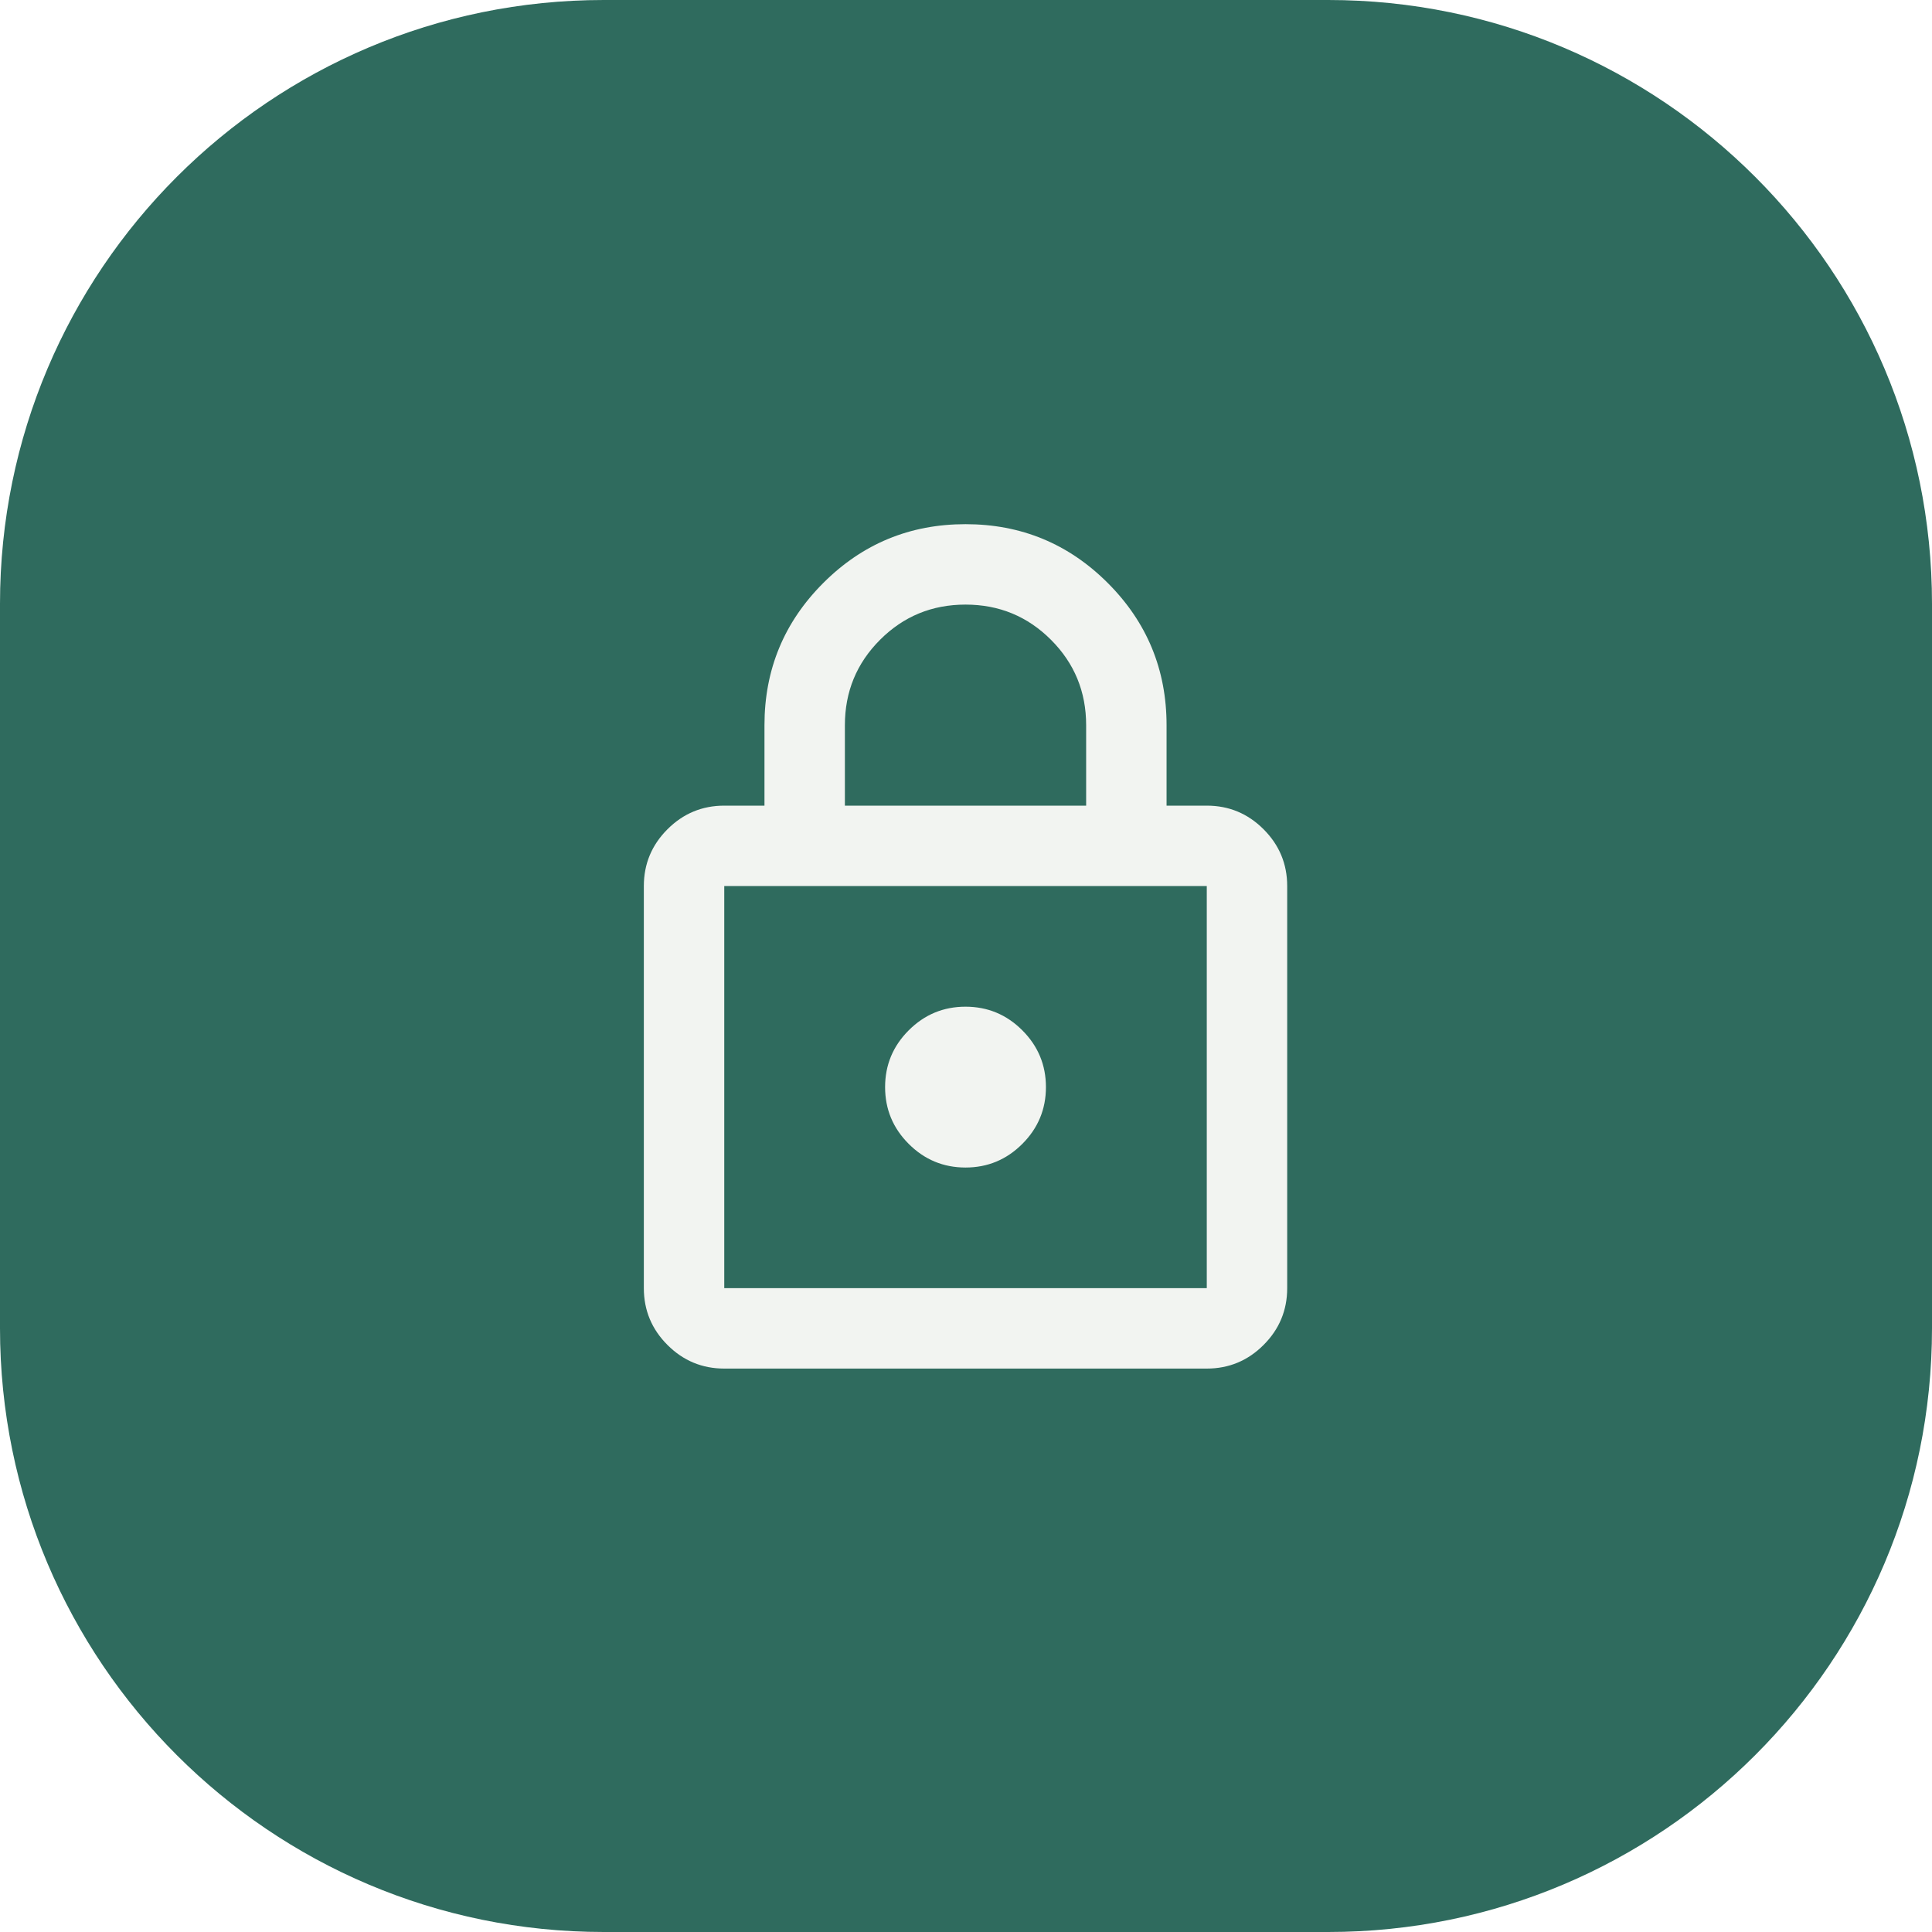
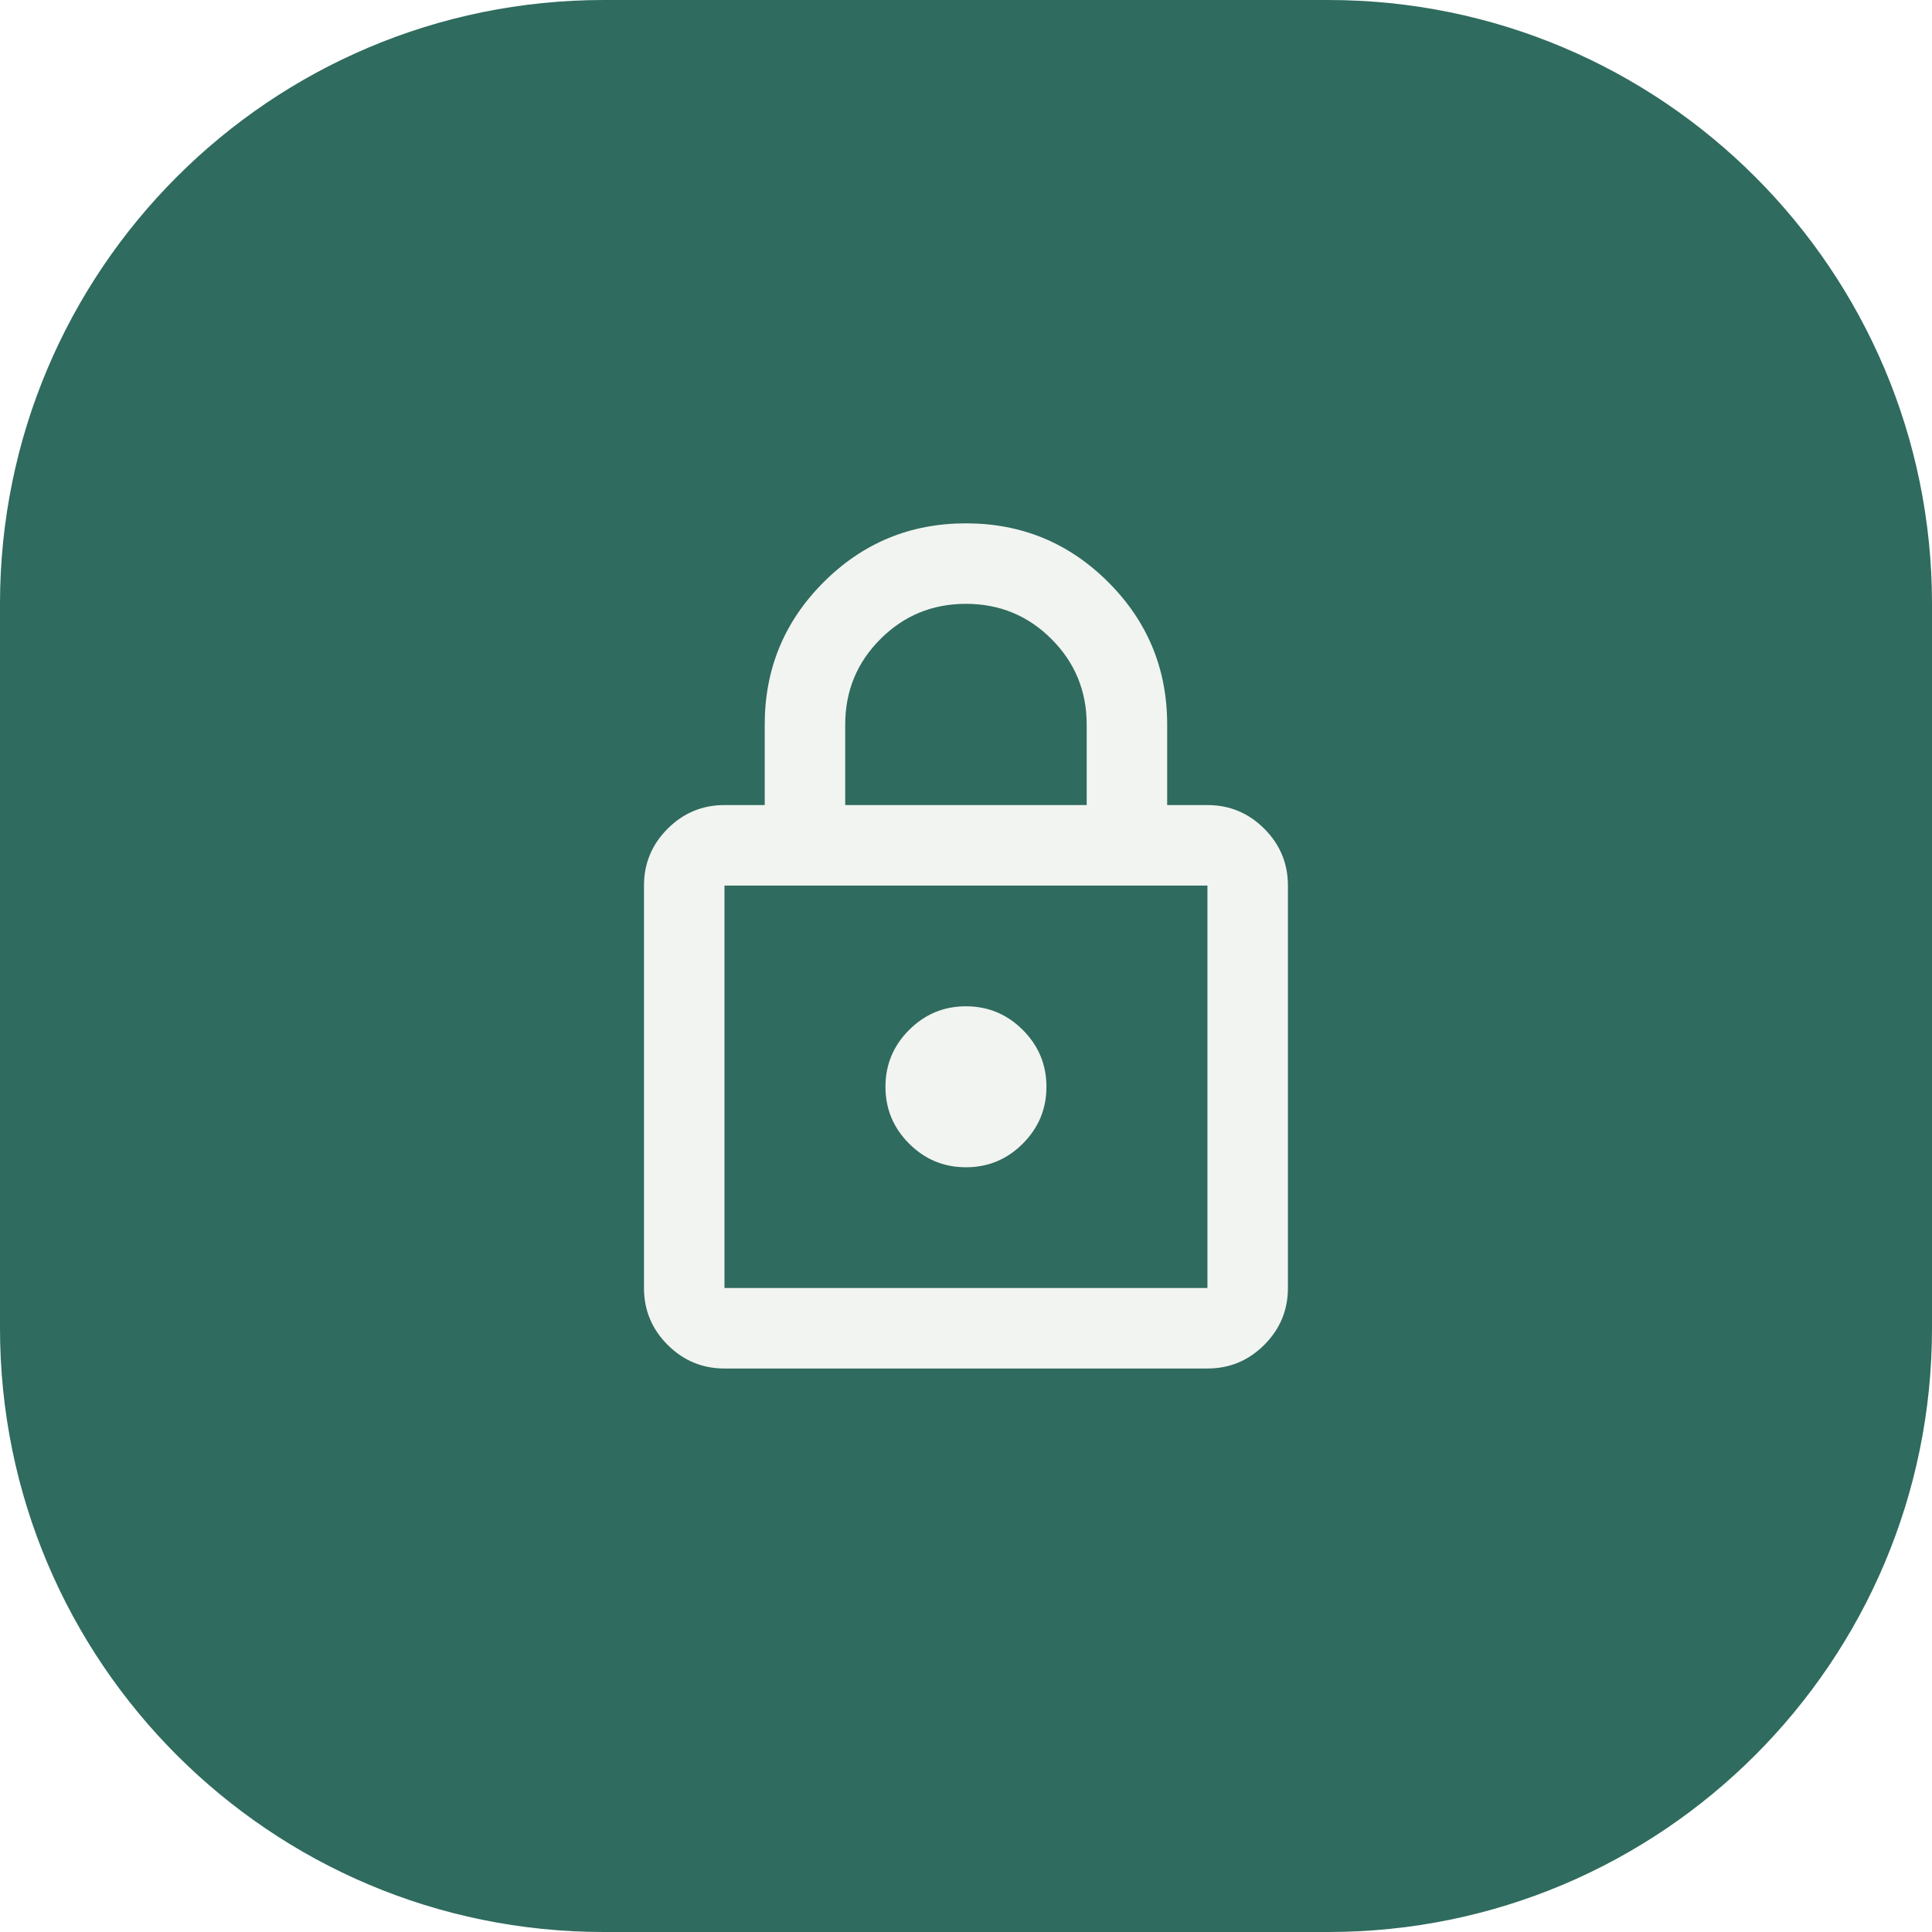
<svg xmlns="http://www.w3.org/2000/svg" viewBox="0 0 64 64" width="64" height="64">
  <rect width="64" height="64" rx="20" fill="#2F6B5E" />
-   <g transform="translate(16 48) scale(0.0333)">
+   <g transform="translate(16 48) scale(0.03333)">
    <path d="M240-80q-33 0-56.5-23.5T160-160v-400q0-33 23.5-56.5T240-640h40v-80q0-83 58.5-141.5T480-920q83 0 141.5 58.5T680-720v80h40q33 0 56.5 23.5T800-560v400q0 33-23.5 56.5T720-80H240Zm0-80h480v-400H240v400Zm240-120q33 0 56.5-23.5T560-360q0-33-23.5-56.5T480-440q-33 0-56.5 23.5T400-360q0 33 23.5 56.5T480-280ZM360-640h240v-80q0-50-35-85t-85-35q-50 0-85 35t-35 85v80ZM240-160v-400 400Z" fill="#F2F4F1" />
  </g>
</svg>
